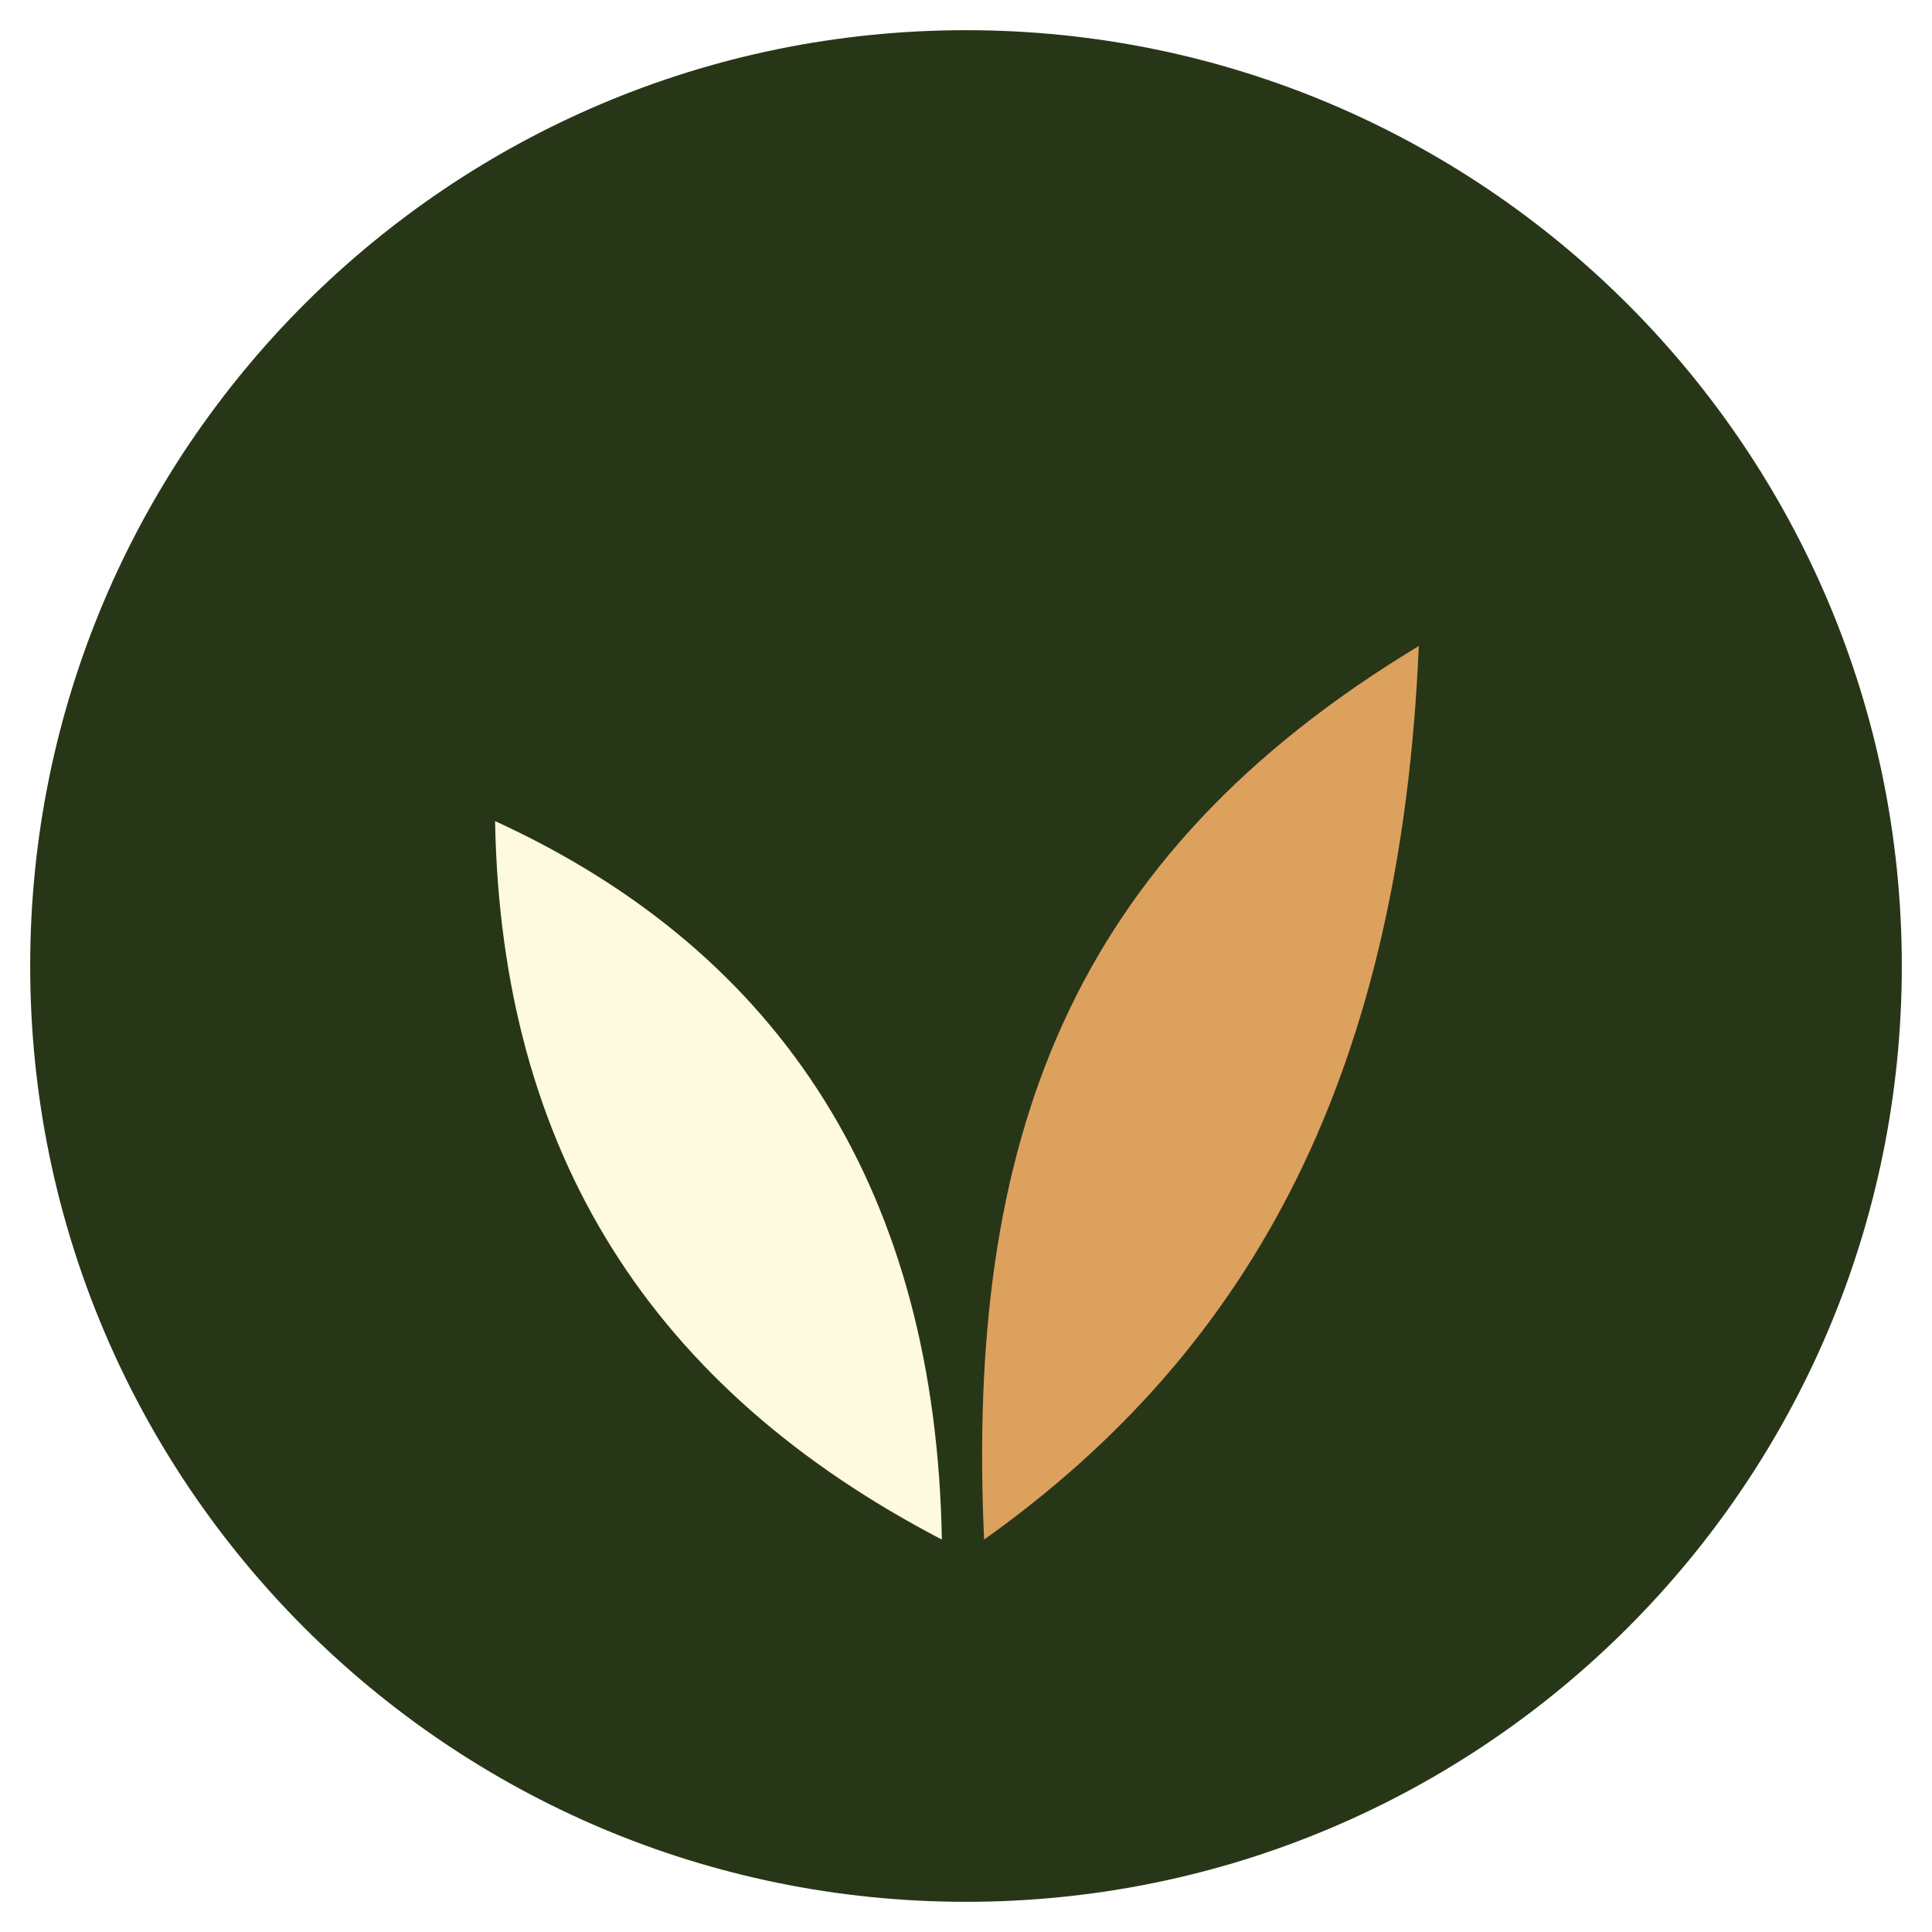
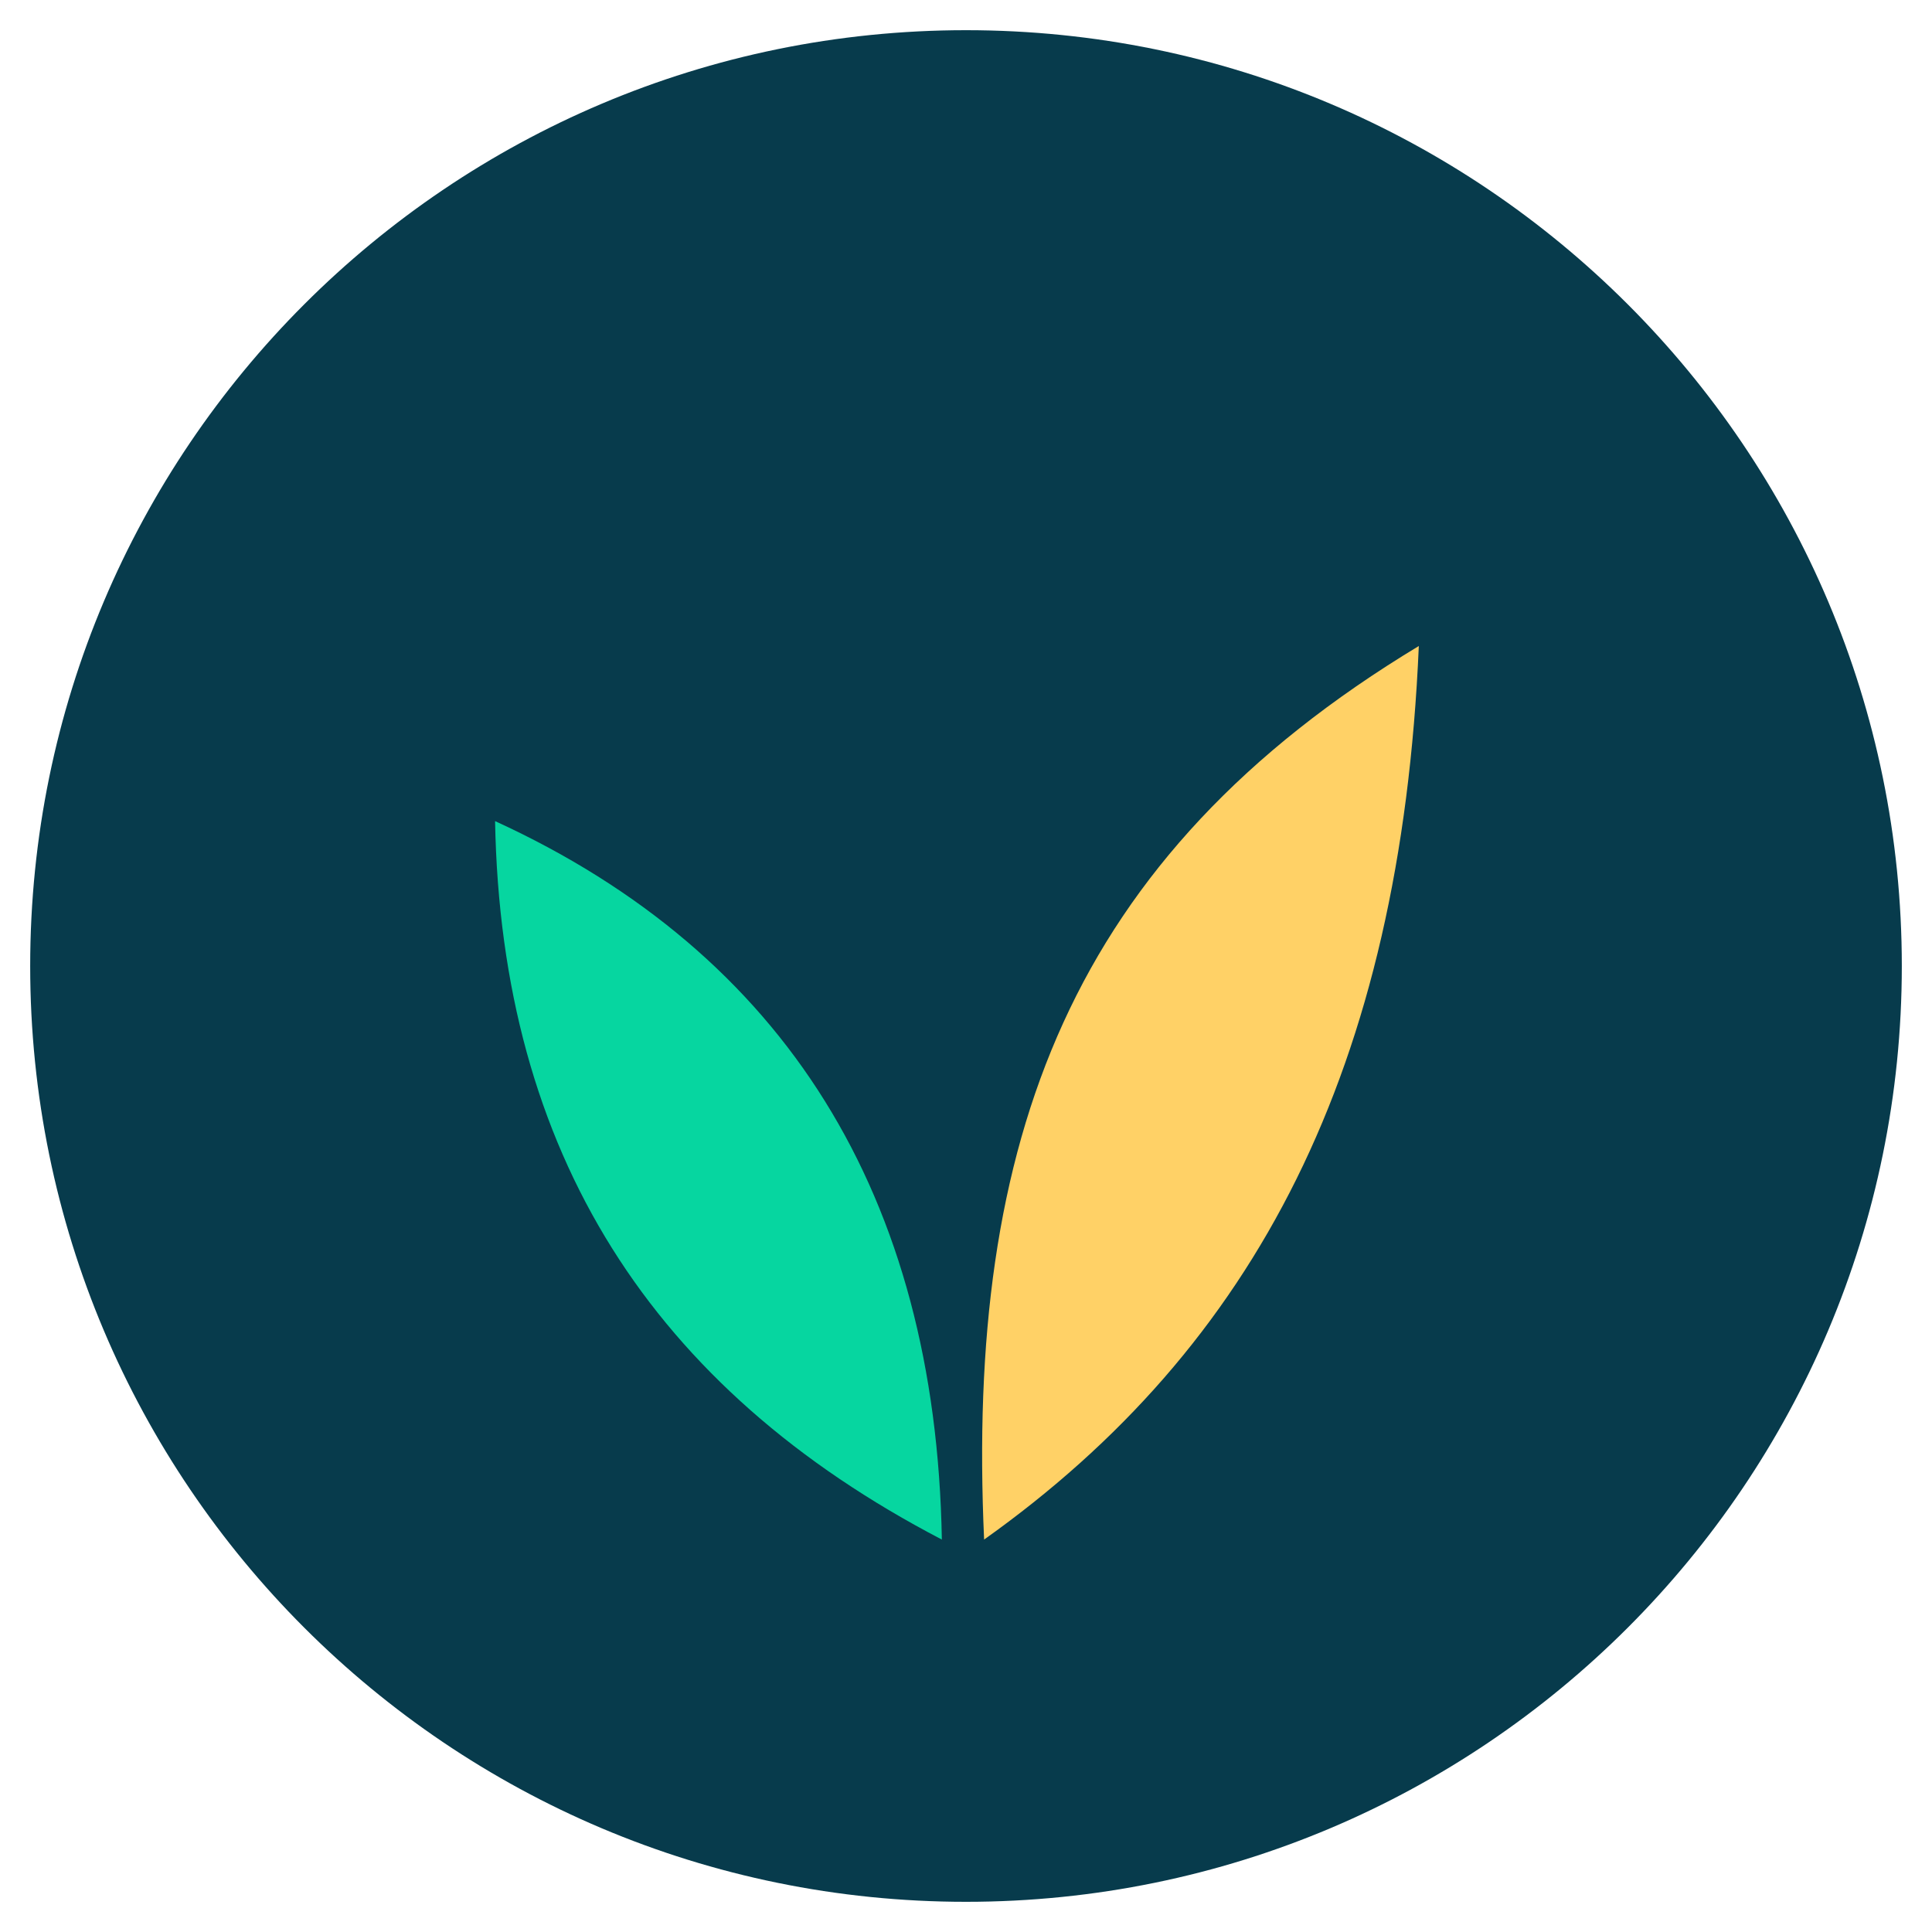
<svg xmlns="http://www.w3.org/2000/svg" viewBox="0 0 32 32">
-   <circle cx="16" cy="16" r="15.5" fill="#283618" />
-   <path fill="#dda15e" d="M16.3 25.5c-.3-6.6 1.4-11.3 7.2-14.8-.3 7-2.7 11.6-7.2 14.8z" />
-   <path fill="#fefae0" d="M15.6 25.5c-4.8-2.5-7.3-6.4-7.4-11.9 4.8 2.2 7.3 6.2 7.4 11.9z" />
+   <circle cx="16" cy="16" r="15.5" fill="#073b4c" />
+   <path fill="#ffd166" d="M16.3 25.5c-.3-6.6 1.4-11.3 7.2-14.8-.3 7-2.7 11.6-7.2 14.8z" />
+   <path fill="#06d6a0" d="M15.6 25.5c-4.8-2.5-7.3-6.4-7.4-11.9 4.8 2.2 7.3 6.2 7.4 11.9z" />
</svg>
